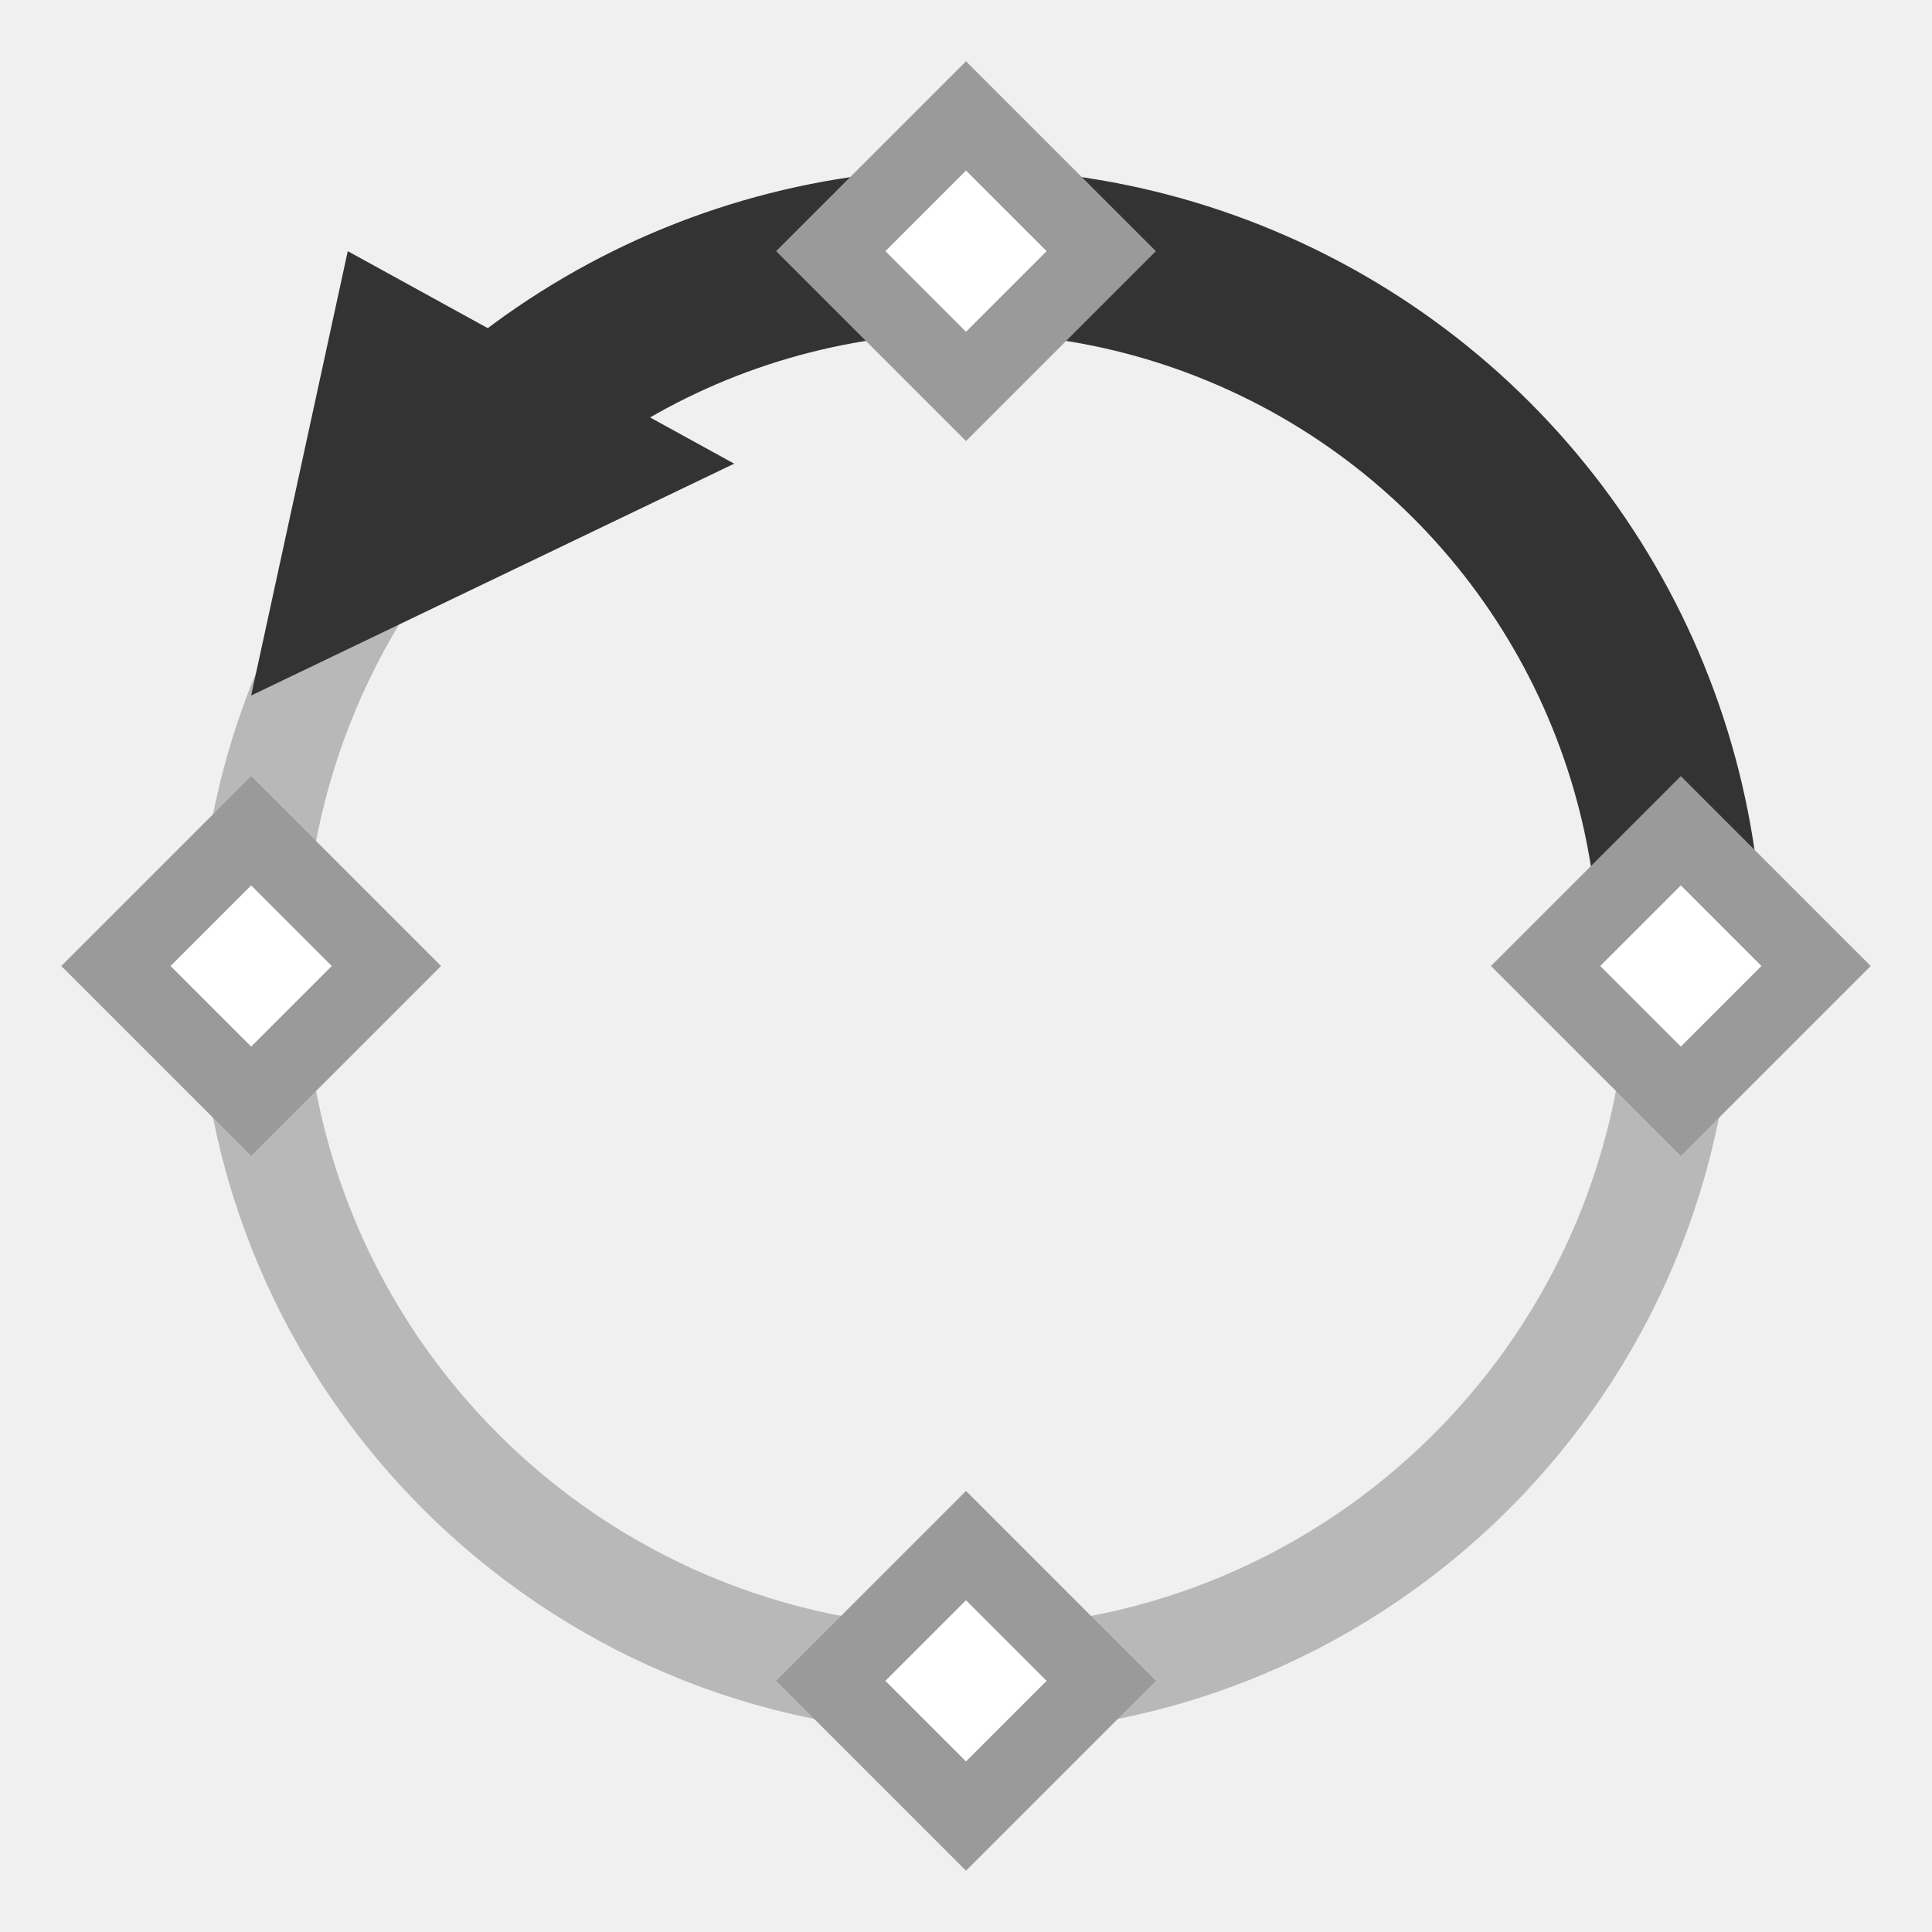
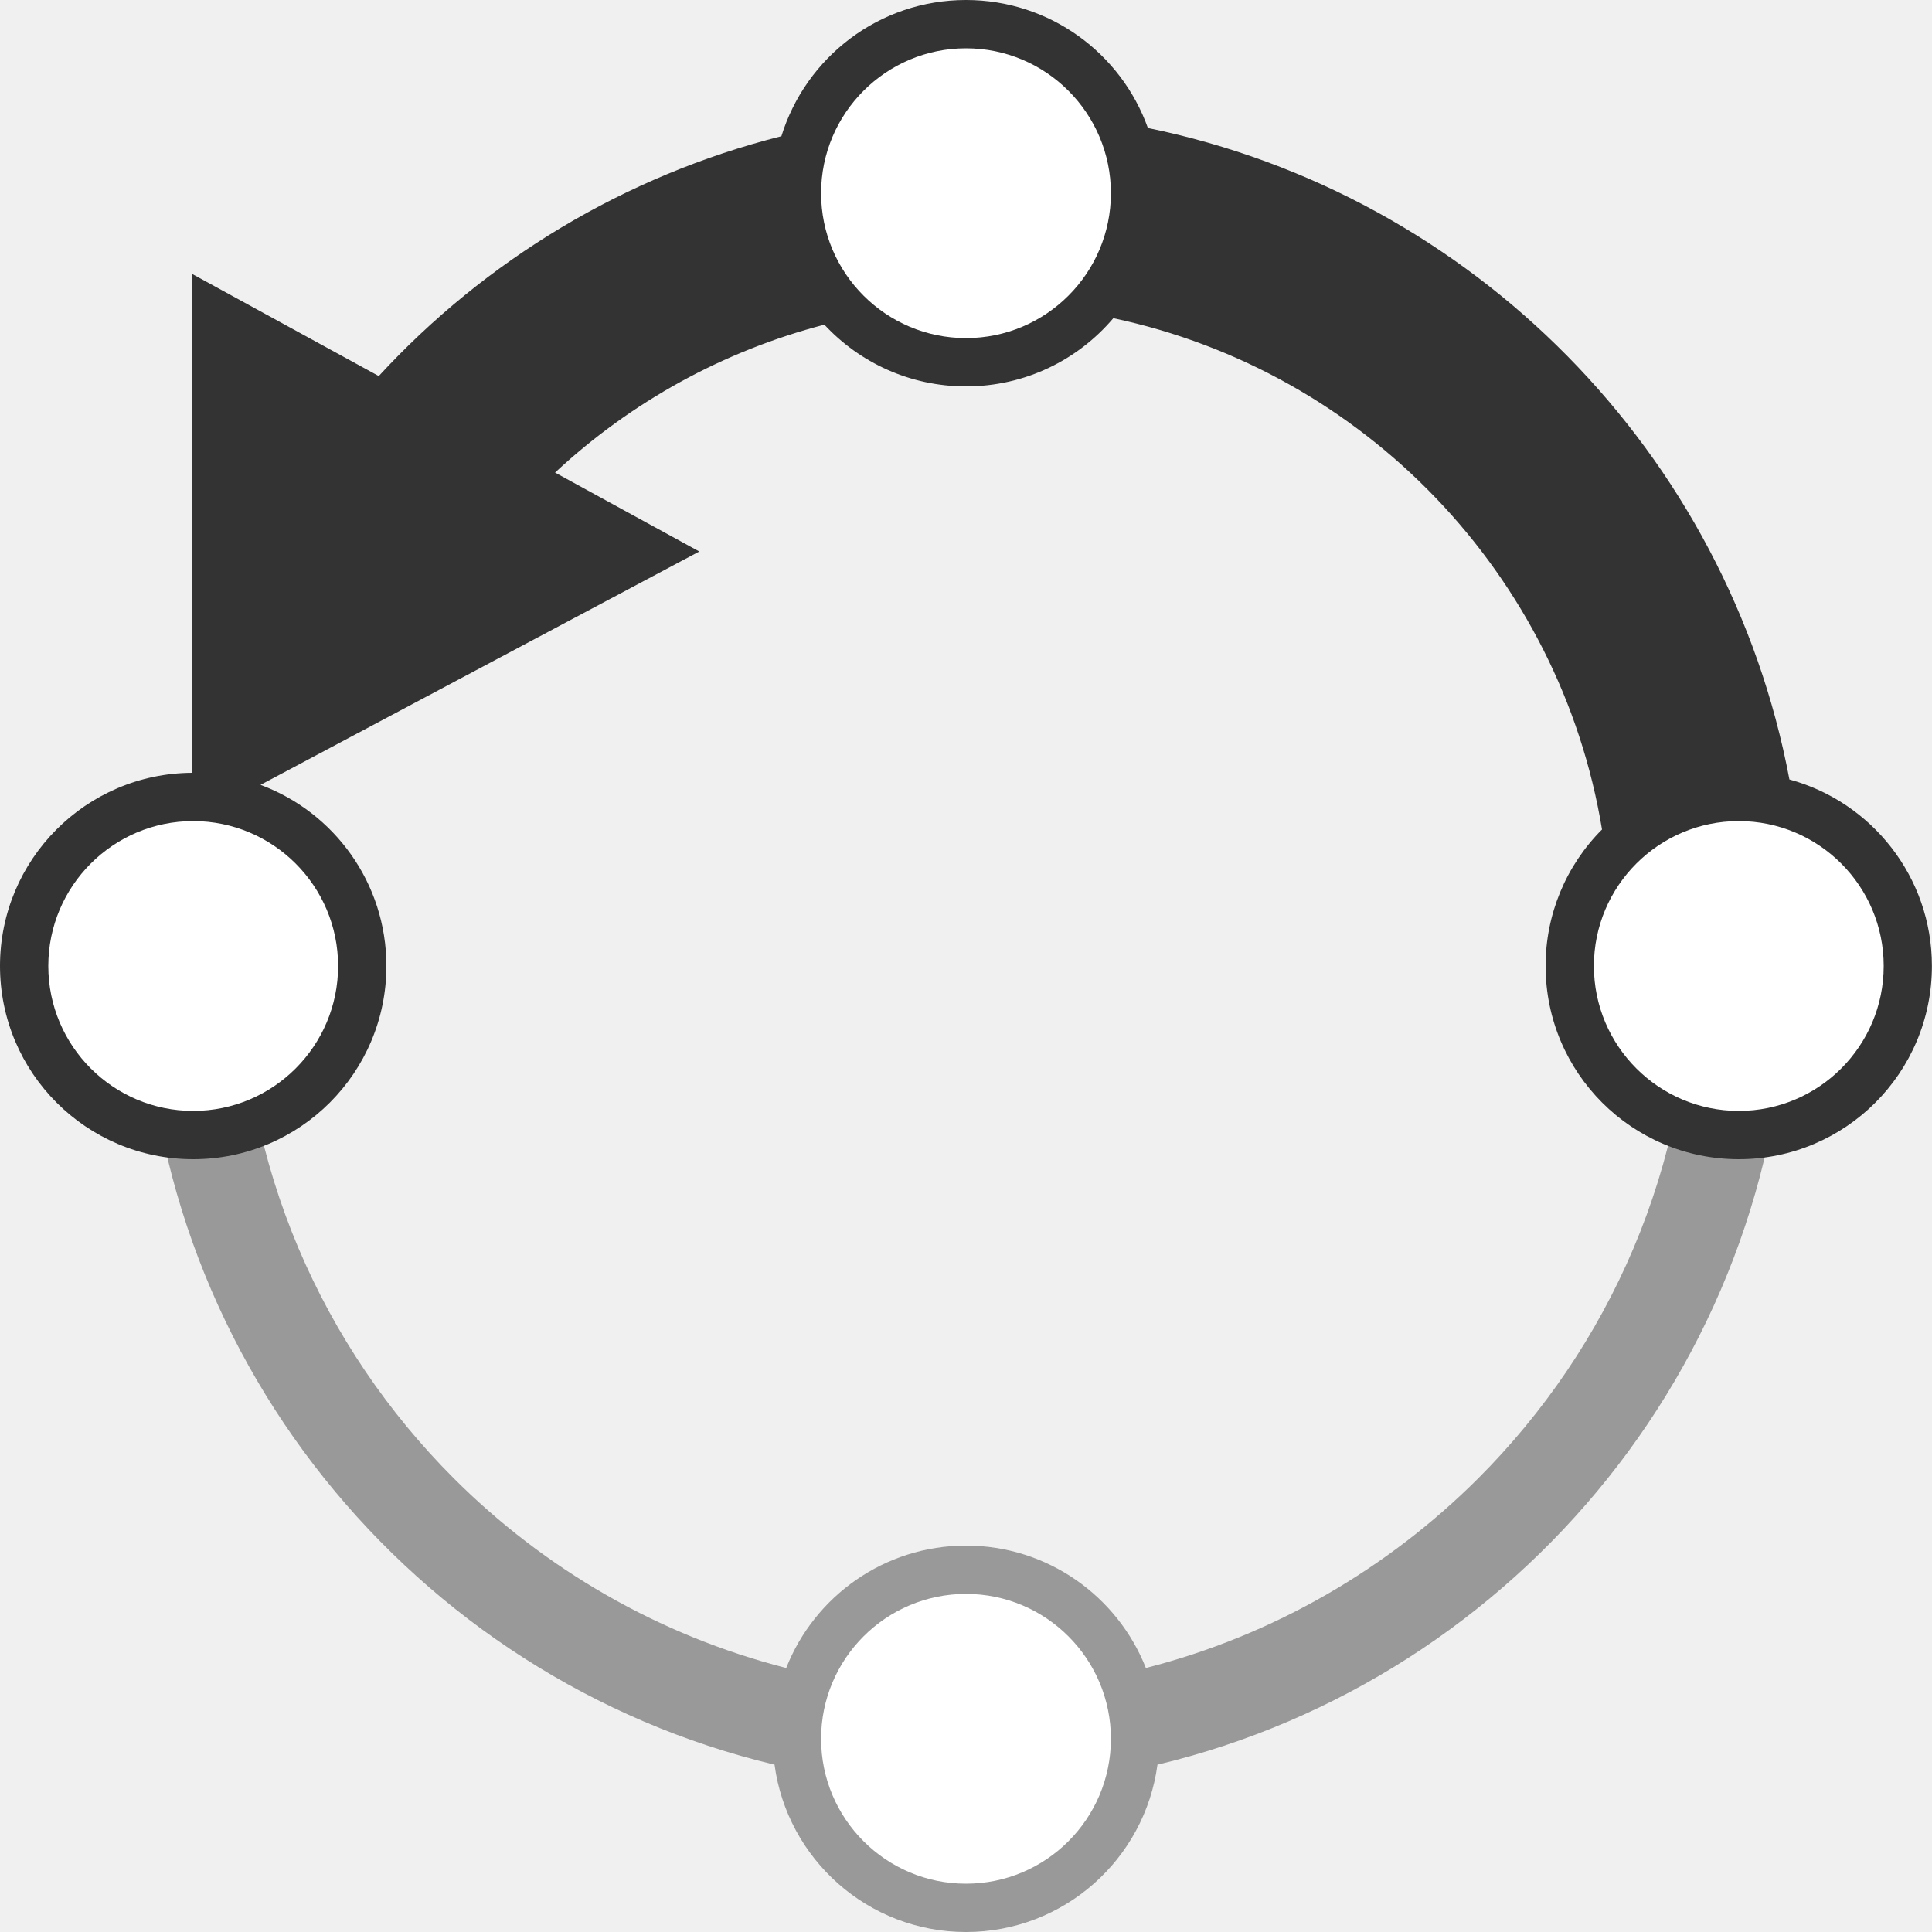
- <svg xmlns="http://www.w3.org/2000/svg" viewBox="0 0 20 20" fill="none">
-   <circle cx="10" cy="10" r="7.4" stroke="#b8b8b8" stroke-width="1.1" />
-   <path d="M5.4 4.2A7.4 7.4 0 0 1 17.4 10" stroke="#333333" stroke-width="1.7" />
-   <path d="M2.6 7.2L3.6 2.6L7.6 4.8Z" fill="#333333" />
-   <g fill="#ffffff" stroke="#9a9a9a" stroke-width="0.8">
-     <path d="M10 1.2L11.4 2.6L10 4L8.6 2.6Z" />
-     <path d="M17.4 8.6L18.8 10L17.4 11.4L16 10Z" />
-     <path d="M10 16L11.4 17.4L10 18.8L8.6 17.4Z" />
-     <path d="M2.6 8.6L4 10L2.6 11.4L1.2 10Z" />
+ <svg xmlns="http://www.w3.org/2000/svg" viewBox="0 0 20 20" width="20" height="20">
+   <defs />
+   <g fill-rule="evenodd" clip-rule="evenodd">
+     <path d="M8.018 18.268C4.279 17.374 1.5 14.012 1.5 10h1c0 2.073.839 3.945 2.197 5.303.937.937 2.119 1.626 3.442 1.964C8.431 16.525 9.155 16 10 16c.846 0 1.569.525 1.862 1.267 1.323-.338 2.504-1.028 3.441-1.964C16.661 13.945 17.5 12.073 17.5 10h1c0 4.013-2.779 7.374-6.518 8.268C11.851 19.246 11.014 20 10 20c-1.013 0-1.851-.754-1.982-1.732z" fill="#999999" />
+     <path d="M8.534 3.361C8.899 3.754 9.421 4 10 4c.612 0 1.159-.274 1.525-.706 2.599.551 4.624 2.654 5.059 5.293A1.994 1.994 0 0016 10c0 1.105.895 2 2 2 1.104 0 1.999-.895 1.999-2 0-.923-.625-1.7-1.475-1.931-.637-3.382-3.277-6.056-6.641-6.744C11.607.552 10.868 0 10 0c-.899 0-1.659.593-1.911 1.41-1.627.41-3.067 1.288-4.168 2.483L1.991 2.837V8C.891 8.005 0 8.898 0 10c0 1.105.896 2 2 2s2-.895 2-2c0-.86-.542-1.593-1.303-1.875L7.239 5.709l-1.493-.817A6.488 6.488 0 018.534 3.361z" fill="#333333" />
+     <path d="M10 3.5c.828 0 1.5-.672 1.5-1.5S10.828.5 10 .5 8.5 1.172 8.5 2s.672 1.5 1.5 1.5zM3.5 10c0 .828-.672 1.5-1.5 1.5S.5 10.828.5 10 1.172 8.5 2 8.5s1.5.672 1.5 1.5zm8 8c0 .828-.672 1.5-1.5 1.5s-1.5-.672-1.5-1.5.672-1.5 1.5-1.5 1.5.672 1.5 1.5zm8-8c0 .828-.672 1.5-1.5 1.5s-1.5-.672-1.5-1.5.672-1.5 1.5-1.5 1.5.672 1.5 1.5z" fill="#FFFFFF" />
  </g>
</svg>
